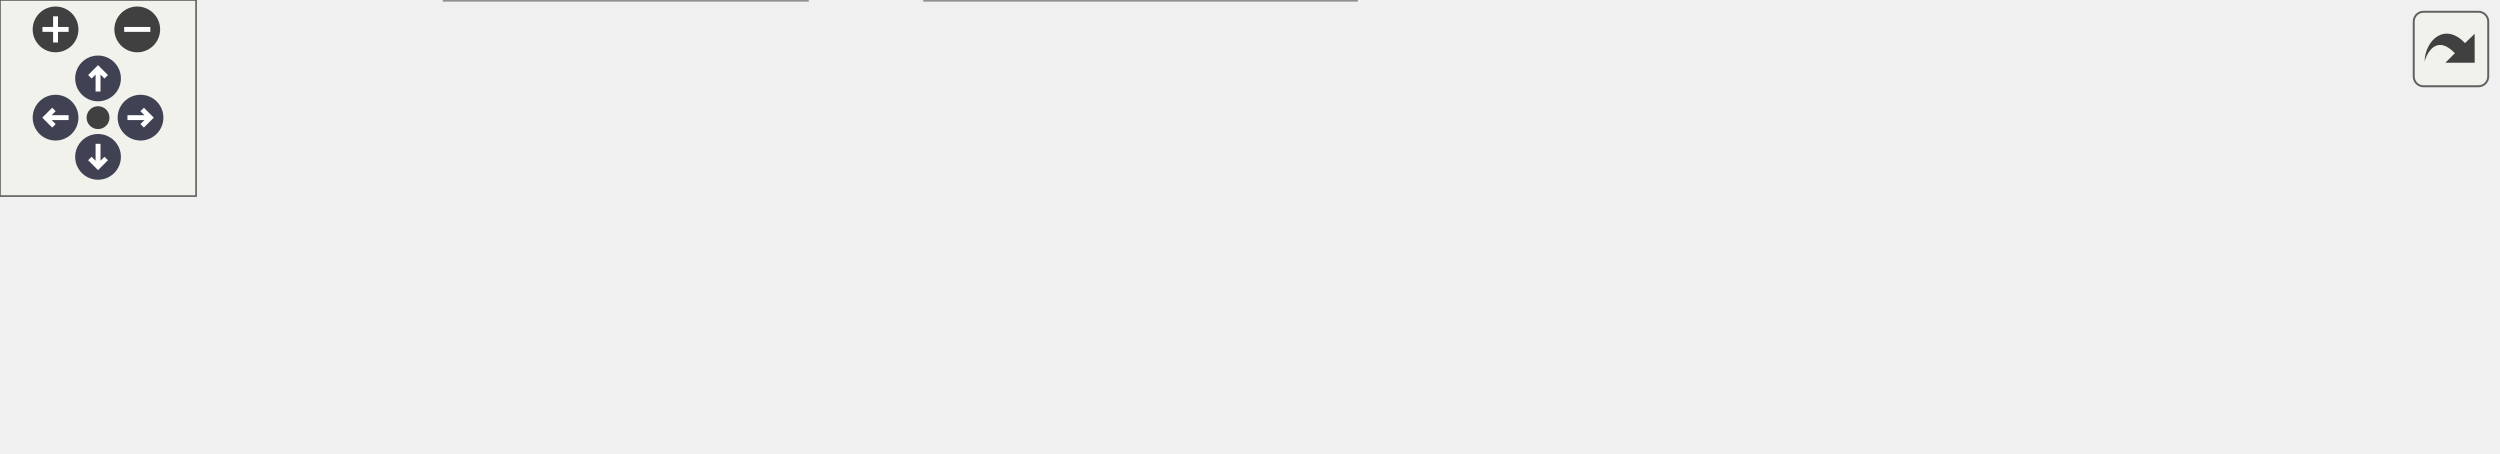
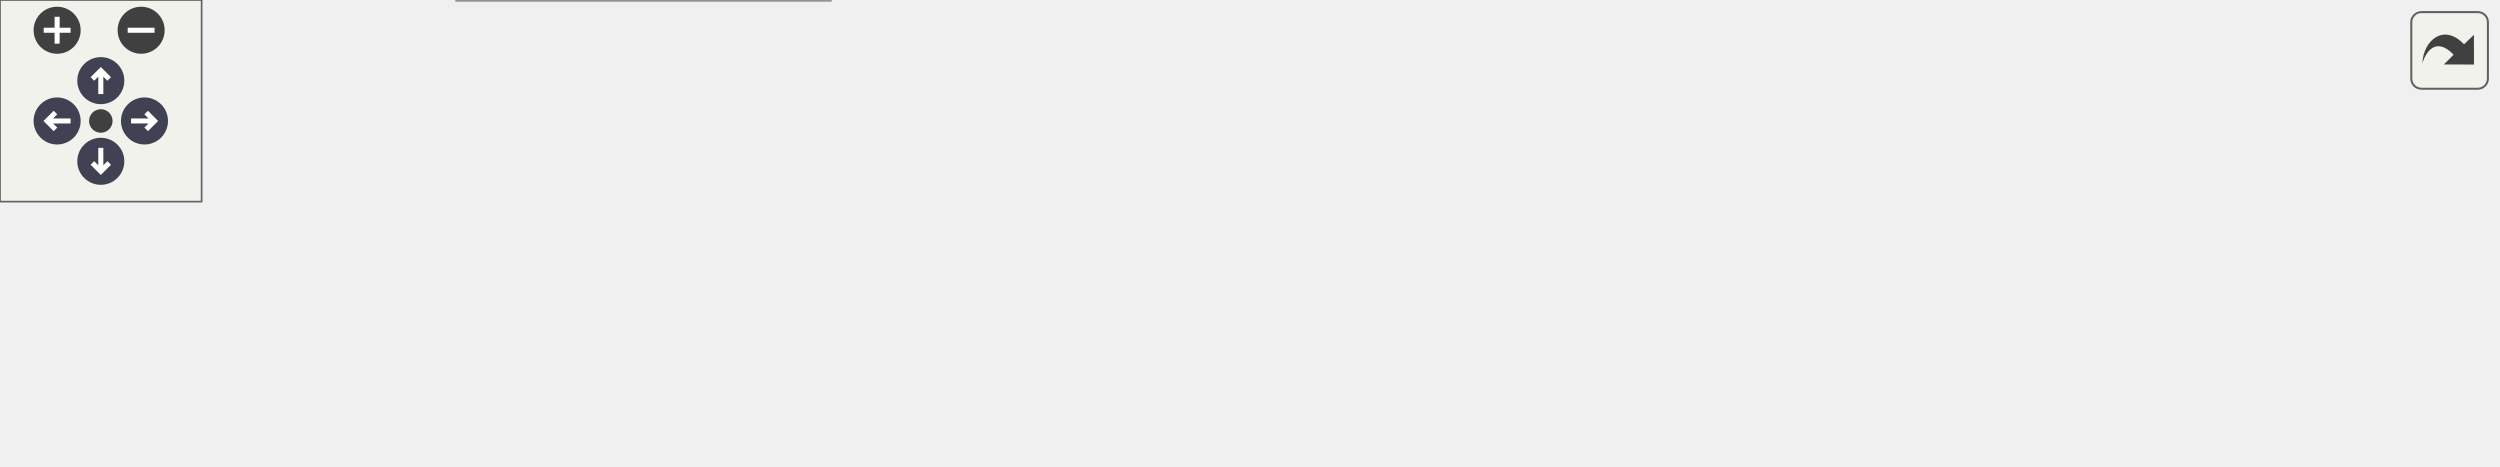
<svg xmlns="http://www.w3.org/2000/svg" xmlns:xlink="http://www.w3.org/1999/xlink" id="main" version="1.1" xml:space="preserve">
  <style type="text/css">
.node, .edge {opacity: 0.7;}
.node.selected, .edge.selected {opacity: 1;}
.edge:hover path { stroke: red; }
.edge:hover polygon { stroke: red; fill: red; }
</style>
  <defs>
    <circle id="rim" cx="0" cy="0" r="7" />
    <circle id="rim2" cx="0" cy="0" r="3.5" />
    <g id="zoomPlus">
      <use xlink:href="#rim" fill="#404040">
        <set attributeName="fill" to="#808080" begin="zoomplus.mouseover" end="zoomplus.mouseout" />
      </use>
      <path d="M-4,0h8M0,-4v8" fill="none" stroke="white" stroke-width="1.5" pointer-events="none" />
    </g>
    <g id="zoomMin">
      <use xlink:href="#rim" fill="#404040">
        <set attributeName="fill" to="#808080" begin="zoomminus.mouseover" end="zoomminus.mouseout" />
      </use>
      <path d="M-4,0h8" fill="none" stroke="white" stroke-width="1.5" pointer-events="none" />
    </g>
    <g id="arrowUp" transform="translate(30 24)">
      <use xlink:href="#rim" />
      <path pointer-events="none" fill="none" stroke="white" stroke-width="1.5" d="M0,-3.0v7 M-2.5,-0.5L0,-3.0L2.5,-0.5" />
    </g>
    <g id="arrowRight" transform="rotate(90) translate(36 -43)">
      <use xlink:href="#rim" />
      <path pointer-events="none" fill="none" stroke="white" stroke-width="1.5" d="M0,-3.0v7 M-2.5,-0.5L0,-3.0L2.5,-0.5" />
    </g>
    <g id="arrowDown" transform="rotate(180) translate(-30 -48)">
      <use xlink:href="#rim" />
      <path pointer-events="none" fill="none" stroke="white" stroke-width="1.5" d="M0,-3.0v7 M-2.5,-0.5L0,-3.0L2.5,-0.5" />
    </g>
    <g id="arrowLeft" transform="rotate(270) translate(-36 17)">
      <use xlink:href="#rim" />
      <path pointer-events="none" fill="none" stroke="white" stroke-width="1.5" d="M0,-3.0v7 M-2.5,-0.5L0,-3.0L2.5,-0.5" />
    </g>
    <g id="resetDef">
      <use xlink:href="#rim2" fill="#404040">
        <set attributeName="fill" to="#808080" begin="reset.mouseover" end="reset.mouseout" />
      </use>
    </g>
  </defs>
  <svg id="graph" class="graph">
    <g id="viewport">
      <g id="Node000001" class="node">
        <g id="a_Node000001">
          <a xlink:title=" ">
            <polygon fill="#999999" stroke="#666666" points="100,-54 0,-54 0,-24 100,-24 100,-54" />
            <text text-anchor="start" x="8" y="-42" font-family="Helvetica,sans-Serif" font-size="10.00">unilink::base::log</text>
            <text text-anchor="middle" x="50" y="-31" font-family="Helvetica,sans-Serif" font-size="10.00">_message</text>
          </a>
        </g>
      </g>
      <g id="Node000002" class="node">
        <g id="a_Node000002">
          <a xlink:href="classunilink_1_1diagnostics_1_1Logger.html#ab1b4af7b4170551f3f9813100f46295e" target="_top" xlink:title=" ">
            <polygon fill="white" stroke="#666666" points="247,-78 136,-78 136,-48 247,-48 247,-78" />
            <text text-anchor="start" x="144" y="-66" font-family="Helvetica,sans-Serif" font-size="10.00">unilink::diagnostics</text>
            <text text-anchor="middle" x="191.5" y="-55" font-family="Helvetica,sans-Serif" font-size="10.00">::Logger::info</text>
          </a>
        </g>
      </g>
      <g id="edge1_Node000001_Node000002" class="edge">
        <g id="a_edge1_Node000001_Node000002">
          <a xlink:title=" ">
            <path fill="none" stroke="#63b8ff" d="M100.18,-47.46C108.41,-48.88 117.07,-50.37 125.62,-51.84" />
            <polygon fill="#63b8ff" stroke="#63b8ff" points="125.13,-55.31 135.58,-53.55 126.32,-48.41 125.13,-55.31" />
          </a>
        </g>
      </g>
      <g id="Node000006" class="node">
        <g id="a_Node000006">
          <a xlink:href="classunilink_1_1diagnostics_1_1Logger.html#a2e114f7695d5aac3b9a993be97c501c9" target="_top" xlink:title="Get singleton instance.">
            <polygon fill="white" stroke="#666666" points="247,-30 136,-30 136,0 247,0 247,-30" />
            <text text-anchor="start" x="144" y="-18" font-family="Helvetica,sans-Serif" font-size="10.00">unilink::diagnostics</text>
            <text text-anchor="middle" x="191.5" y="-7" font-family="Helvetica,sans-Serif" font-size="10.00">::Logger::instance</text>
          </a>
        </g>
      </g>
      <g id="edge6_Node000001_Node000006" class="edge">
        <g id="a_edge6_Node000001_Node000006">
          <a xlink:title=" ">
            <path fill="none" stroke="#63b8ff" d="M100.18,-30.54C108.41,-29.12 117.07,-27.63 125.62,-26.16" />
            <polygon fill="#63b8ff" stroke="#63b8ff" points="126.32,-29.59 135.58,-24.45 125.13,-22.69 126.32,-29.59" />
          </a>
        </g>
      </g>
      <g id="Node000003" class="node">
        <g id="a_Node000003">
          <a xlink:href="classunilink_1_1diagnostics_1_1Logger.html#aadd090ffcd9a4854e599a4c3225f1db5" target="_top" xlink:title=" ">
-             <polygon fill="white" stroke="#666666" points="404.5,-78 293.5,-78 293.5,-48 404.5,-48 404.5,-78" />
-             <text text-anchor="start" x="301.5" y="-66" font-family="Helvetica,sans-Serif" font-size="10.00">unilink::diagnostics</text>
-             <text text-anchor="middle" x="349" y="-55" font-family="Helvetica,sans-Serif" font-size="10.00">::Logger::log</text>
+             <polygon fill="white" stroke="#666666" points="394,-78 283,-78 283,-48 394,-48 394,-78" />
+             <text text-anchor="start" x="291" y="-66" font-family="Helvetica,sans-Serif" font-size="10.00">unilink::diagnostics</text>
+             <text text-anchor="middle" x="338.5" y="-55" font-family="Helvetica,sans-Serif" font-size="10.00">::Logger::log</text>
          </a>
        </g>
      </g>
      <g id="edge2_Node000002_Node000003" class="edge">
        <g id="a_edge2_Node000002_Node000003">
          <a xlink:title=" ">
-             <path fill="none" stroke="#63b8ff" d="M247.32,-63C258.89,-63 271.2,-63 283.09,-63" />
-             <polygon fill="#63b8ff" stroke="#63b8ff" points="283.41,-66.5 293.41,-63 283.41,-59.5 283.41,-66.5" />
+             <path fill="none" stroke="#63b8ff" d="M247.32,-63C255.53,-63 264.06,-63 272.46,-63" />
+             <polygon fill="#63b8ff" stroke="#63b8ff" points="272.6,-66.5 282.6,-63 272.6,-59.5 272.6,-66.5" />
          </a>
        </g>
      </g>
      <g id="Node000004" class="node">
        <g id="a_Node000004">
          <a xlink:href="classunilink_1_1diagnostics_1_1Logger.html#a4a88b05c250af04b01f2a3d94473d0e3" target="_top" xlink:title="Get current log level.">
-             <polygon fill="white" stroke="#666666" points="764,-77 653,-77 653,-47 764,-47 764,-77" />
-             <text text-anchor="start" x="661" y="-65" font-family="Helvetica,sans-Serif" font-size="10.00">unilink::diagnostics</text>
-             <text text-anchor="middle" x="708.5" y="-54" font-family="Helvetica,sans-Serif" font-size="10.00">::Logger::level</text>
+             <polygon fill="white" stroke="#666666" points="743,-78 632,-78 632,-48 743,-48 743,-78" />
+             <text text-anchor="start" x="640" y="-66" font-family="Helvetica,sans-Serif" font-size="10.00">unilink::diagnostics</text>
+             <text text-anchor="middle" x="687.5" y="-55" font-family="Helvetica,sans-Serif" font-size="10.00">::Logger::level</text>
          </a>
        </g>
      </g>
      <g id="edge3_Node000003_Node000004" class="edge">
        <g id="a_edge3_Node000003_Node000004">
          <a xlink:title=" ">
-             <path fill="none" stroke="#63b8ff" d="M404.51,-64.28C419.57,-64.58 435.92,-64.85 451,-65 524.77,-65.73 543.23,-66.22 617,-65 625.36,-64.86 634.15,-64.65 642.84,-64.4" />
-             <polygon fill="#63b8ff" stroke="#63b8ff" points="643.06,-67.9 652.95,-64.1 642.85,-60.9 643.06,-67.9" />
+             <path fill="none" stroke="#63b8ff" d="M394.05,-65.1C405.9,-65.48 418.37,-65.81 430,-66 503.77,-67.22 522.23,-67.22 596,-66 604.36,-65.86 613.15,-65.65 621.84,-65.4" />
+             <polygon fill="#63b8ff" stroke="#63b8ff" points="622.06,-68.9 631.95,-65.1 621.85,-61.9 622.06,-68.9" />
          </a>
        </g>
      </g>
      <g id="Node000005" class="node">
        <g id="a_Node000005">
          <a xlink:href="structunilink_1_1diagnostics_1_1Logger_1_1Impl.html#a9be6d32b91caf51b6ed1e6c7ccaec4b8" target="_top" xlink:title=" ">
-             <polygon fill="white" stroke="#666666" points="617,-56 451,-56 451,-26 617,-26 617,-56" />
-             <text text-anchor="start" x="459" y="-44" font-family="Helvetica,sans-Serif" font-size="10.00">unilink::diagnostics</text>
-             <text text-anchor="middle" x="534" y="-33" font-family="Helvetica,sans-Serif" font-size="10.00">::Logger::Impl::to_spdlog_level</text>
+             <polygon fill="white" stroke="#666666" points="596,-57 430,-57 430,-27 596,-27 596,-57" />
+             <text text-anchor="start" x="438" y="-45" font-family="Helvetica,sans-Serif" font-size="10.00">unilink::diagnostics</text>
+             <text text-anchor="middle" x="513" y="-34" font-family="Helvetica,sans-Serif" font-size="10.00">::Logger::Impl::to_spdlog_level</text>
          </a>
        </g>
      </g>
      <g id="edge4_Node000003_Node000005" class="edge">
        <g id="a_edge4_Node000003_Node000005">
          <a xlink:title=" ">
-             <path fill="none" stroke="#63b8ff" d="M404.91,-56.4C416.17,-55.04 428.33,-53.58 440.51,-52.12" />
-             <polygon fill="#63b8ff" stroke="#63b8ff" points="441.21,-55.56 450.72,-50.89 440.38,-48.61 441.21,-55.56" />
+             <path fill="none" stroke="#63b8ff" d="M394.08,-56.36C402.33,-55.35 411.02,-54.29 419.8,-53.22" />
+             <polygon fill="#63b8ff" stroke="#63b8ff" points="420.22,-56.7 429.73,-52.02 419.38,-49.75 420.22,-56.7" />
          </a>
        </g>
      </g>
      <g id="edge5_Node000005_Node000004" class="edge">
        <g id="a_edge5_Node000005_Node000004">
          <a xlink:title=" ">
-             <path fill="none" stroke="#63b8ff" d="M617.21,-51.01C625.72,-52.04 634.29,-53.09 642.57,-54.1" />
-             <polygon fill="#63b8ff" stroke="#63b8ff" points="642.17,-57.57 652.52,-55.31 643.02,-50.62 642.17,-57.57" />
-           </a>
-         </g>
-       </g>
-       <g id="Node000007" class="node">
-         <g id="a_Node000007">
-           <a xlink:href="classunilink_1_1diagnostics_1_1Logger.html#a144b6e7c317d47e2e4fb9e0109eb7a9d" target="_top" xlink:title=" ">
-             <polygon fill="white" stroke="#666666" points="415,-30 283,-30 283,0 415,0 415,-30" />
-             <text text-anchor="start" x="291" y="-18" font-family="Helvetica,sans-Serif" font-size="10.00">unilink::diagnostics</text>
-             <text text-anchor="middle" x="349" y="-7" font-family="Helvetica,sans-Serif" font-size="10.00">::Logger::default_logger</text>
-           </a>
-         </g>
-       </g>
-       <g id="edge7_Node000006_Node000007" class="edge">
-         <g id="a_edge7_Node000006_Node000007">
-           <a xlink:title=" ">
-             <path fill="none" stroke="#63b8ff" d="M247.32,-15C255.56,-15 264.17,-15 272.74,-15" />
-             <polygon fill="#63b8ff" stroke="#63b8ff" points="272.75,-18.5 282.75,-15 272.75,-11.5 272.75,-18.5" />
+             <path fill="none" stroke="#63b8ff" d="M596.21,-52.01C604.72,-53.04 613.29,-54.09 621.57,-55.1" />
+             <polygon fill="#63b8ff" stroke="#63b8ff" points="621.17,-58.57 631.52,-56.31 622.02,-51.62 621.17,-58.57" />
          </a>
        </g>
      </g>
    </g>
  </svg>
  <g id="navigator" transform="translate(0 0)" fill="#404254">
    <rect fill="#f2f5e9" fill-opacity="0.5" stroke="#606060" stroke-width=".5" x="0" y="0" width="60" height="60" />
    <use id="zoomplus" xlink:href="#zoomPlus" x="17" y="9" />
    <use id="zoomminus" xlink:href="#zoomMin" x="42" y="9" />
    <use id="reset" xlink:href="#resetDef" x="30" y="36" />
    <use id="arrowup" xlink:href="#arrowUp" x="0" y="0" />
    <use id="arrowright" xlink:href="#arrowRight" x="0" y="0" />
    <use id="arrowdown" xlink:href="#arrowDown" x="0" y="0" />
    <use id="arrowleft" xlink:href="#arrowLeft" x="0" y="0" />
  </g>
  <svg viewBox="0 0 15 15" width="100%" height="30px" preserveAspectRatio="xMaxYMin meet">
    <g id="arrow_out" transform="scale(0.3 0.3)">
      <a xlink:href="namespaceunilink_1_1base_a07399b407f151a0fb40ac854476a40c5_cgraph_org.svg" target="_base">
        <rect id="button" ry="5" rx="5" y="6" x="6" height="38" width="38" fill="#f2f5e9" fill-opacity="0.5" stroke="#606060" stroke-width="1.0" />
        <path id="arrow" d="M 11.5,31.437 C 11.94,20.098 22.043,11.323 32.159,21.979 L 37.069,17.246 C 37.069,17.246 37.088,32 37.088,32 L 22.16,31.978 C 22.16,31.978 26.998,27.14 26.998,27.14 C 18.529,18.264 13.292,25.23 11.5,31.437 z" style="fill:#404040;" />
      </a>
    </g>
  </svg>
  <style type="text/css">

[data-mouse-over-selected='false'] { opacity: 0.7; }
[data-mouse-over-selected='true']  { opacity: 1.0; }

</style>
</svg>
